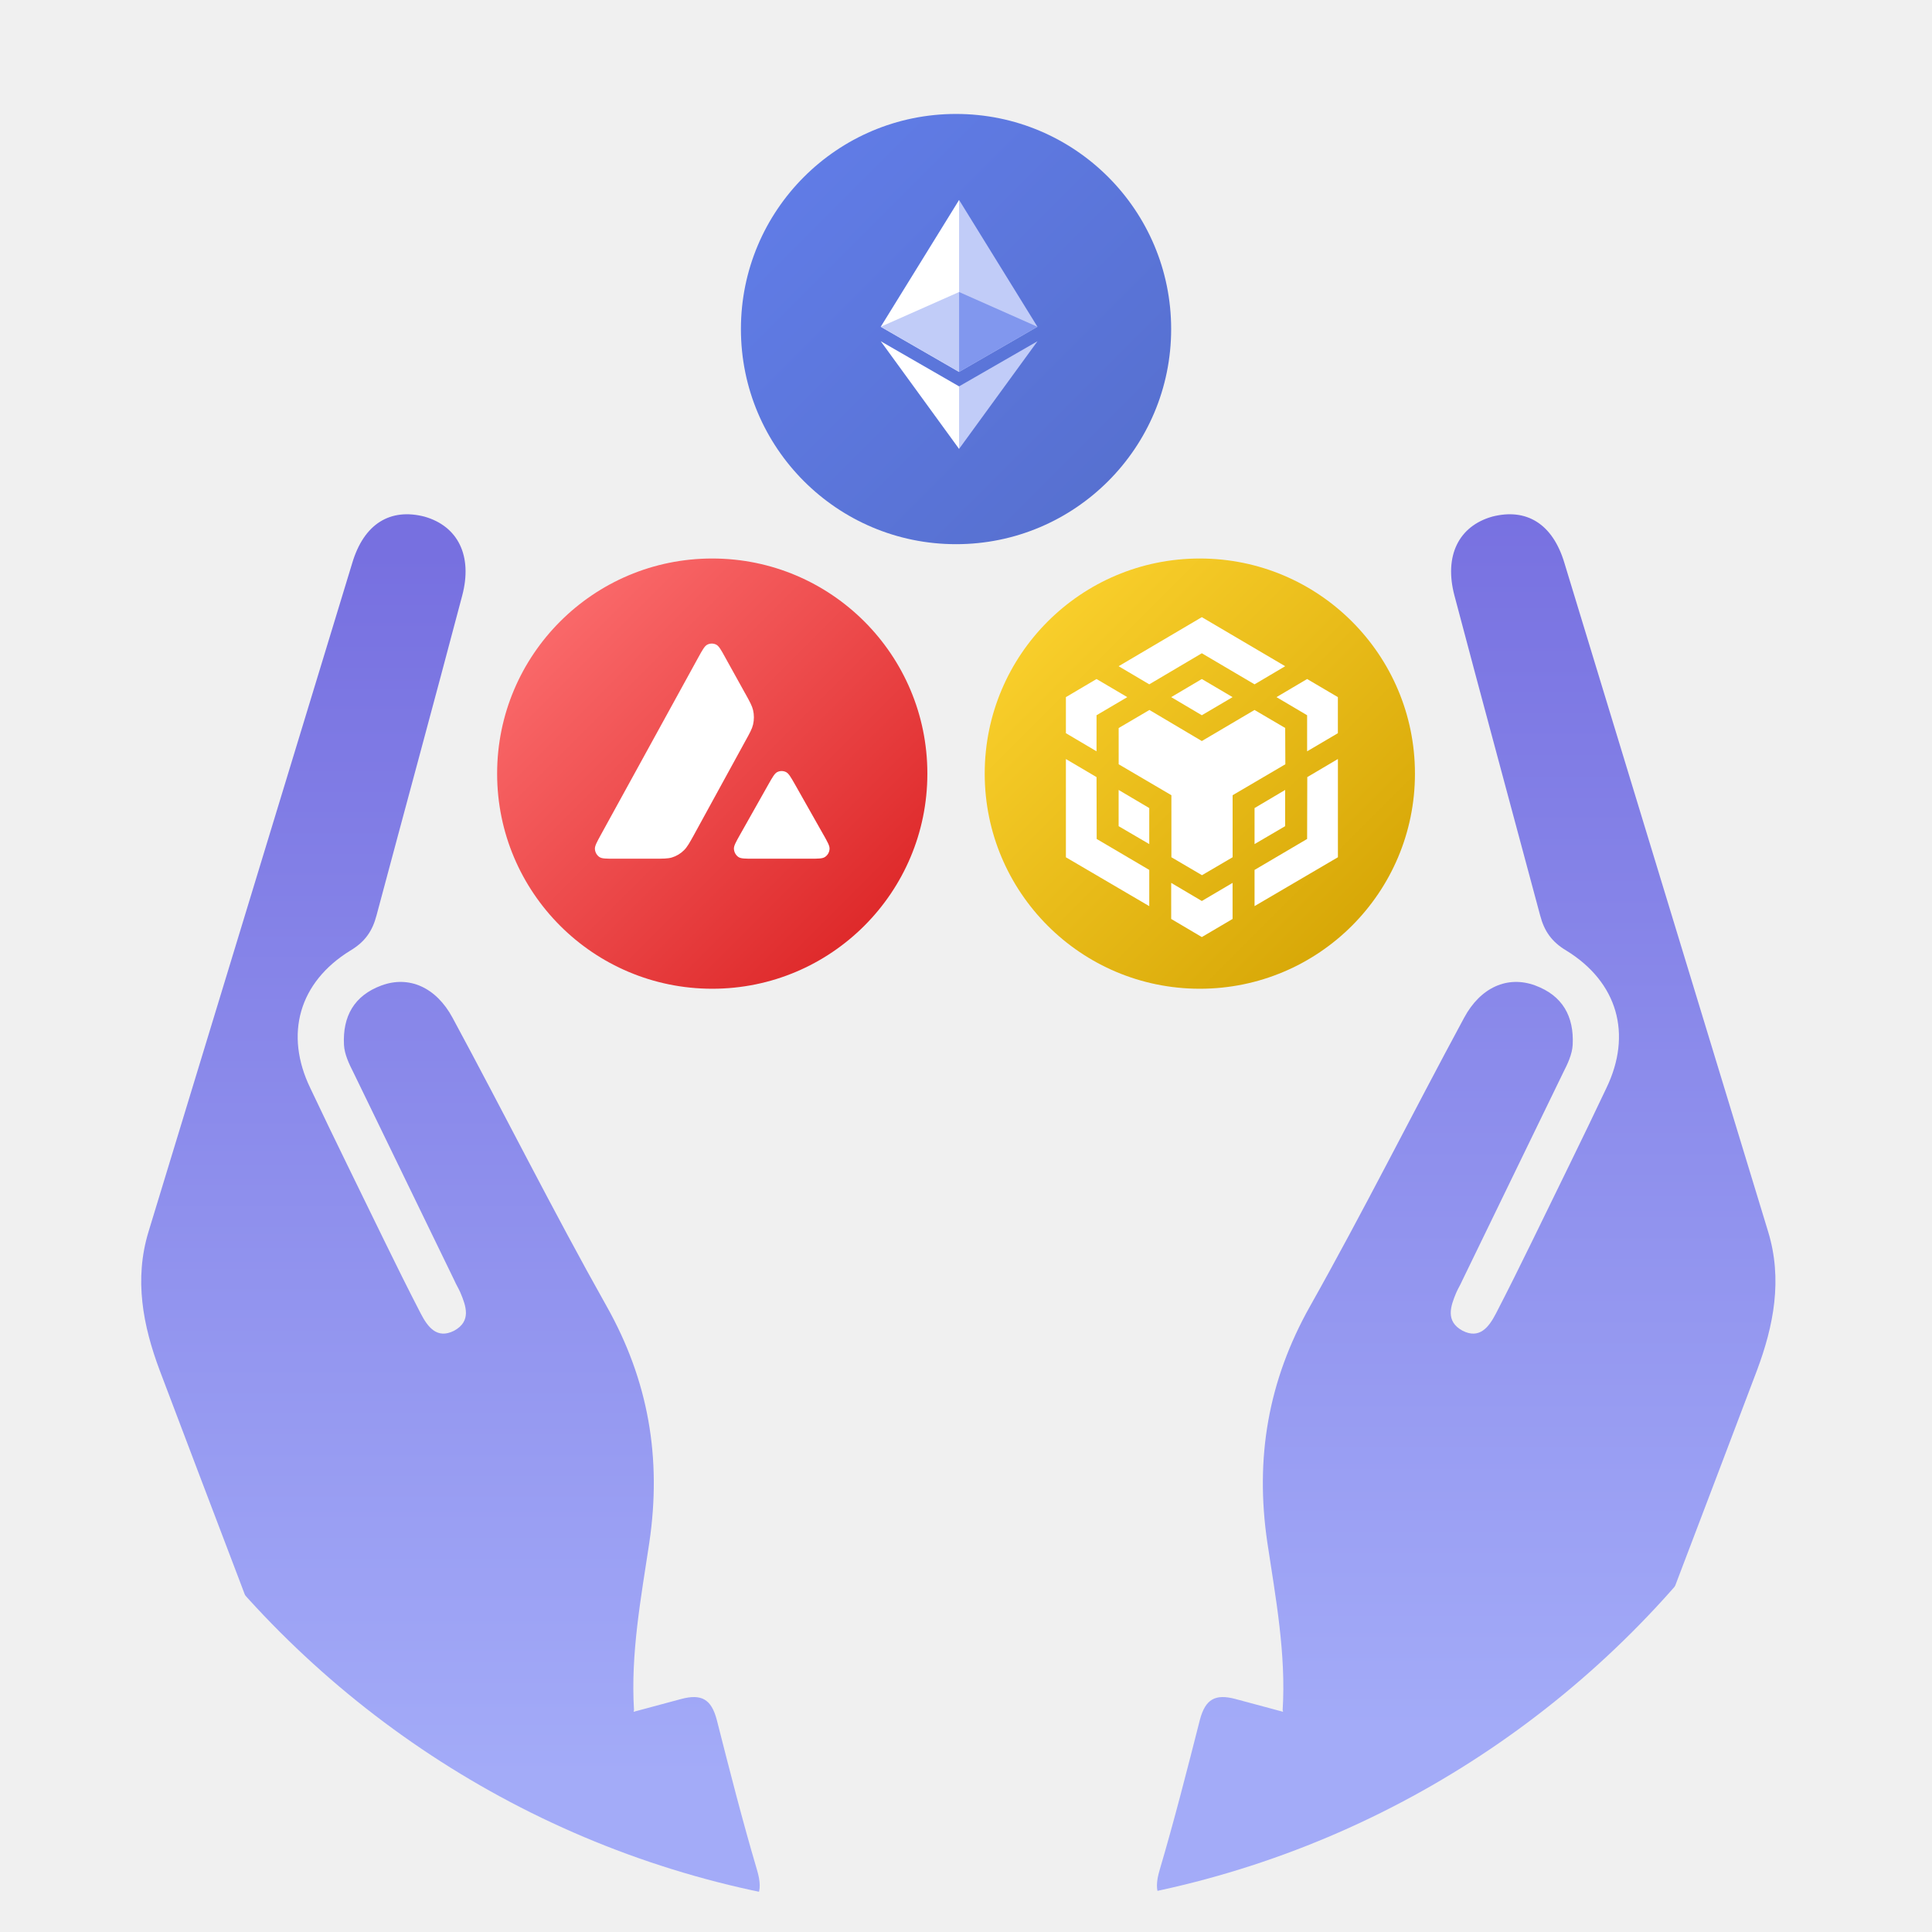
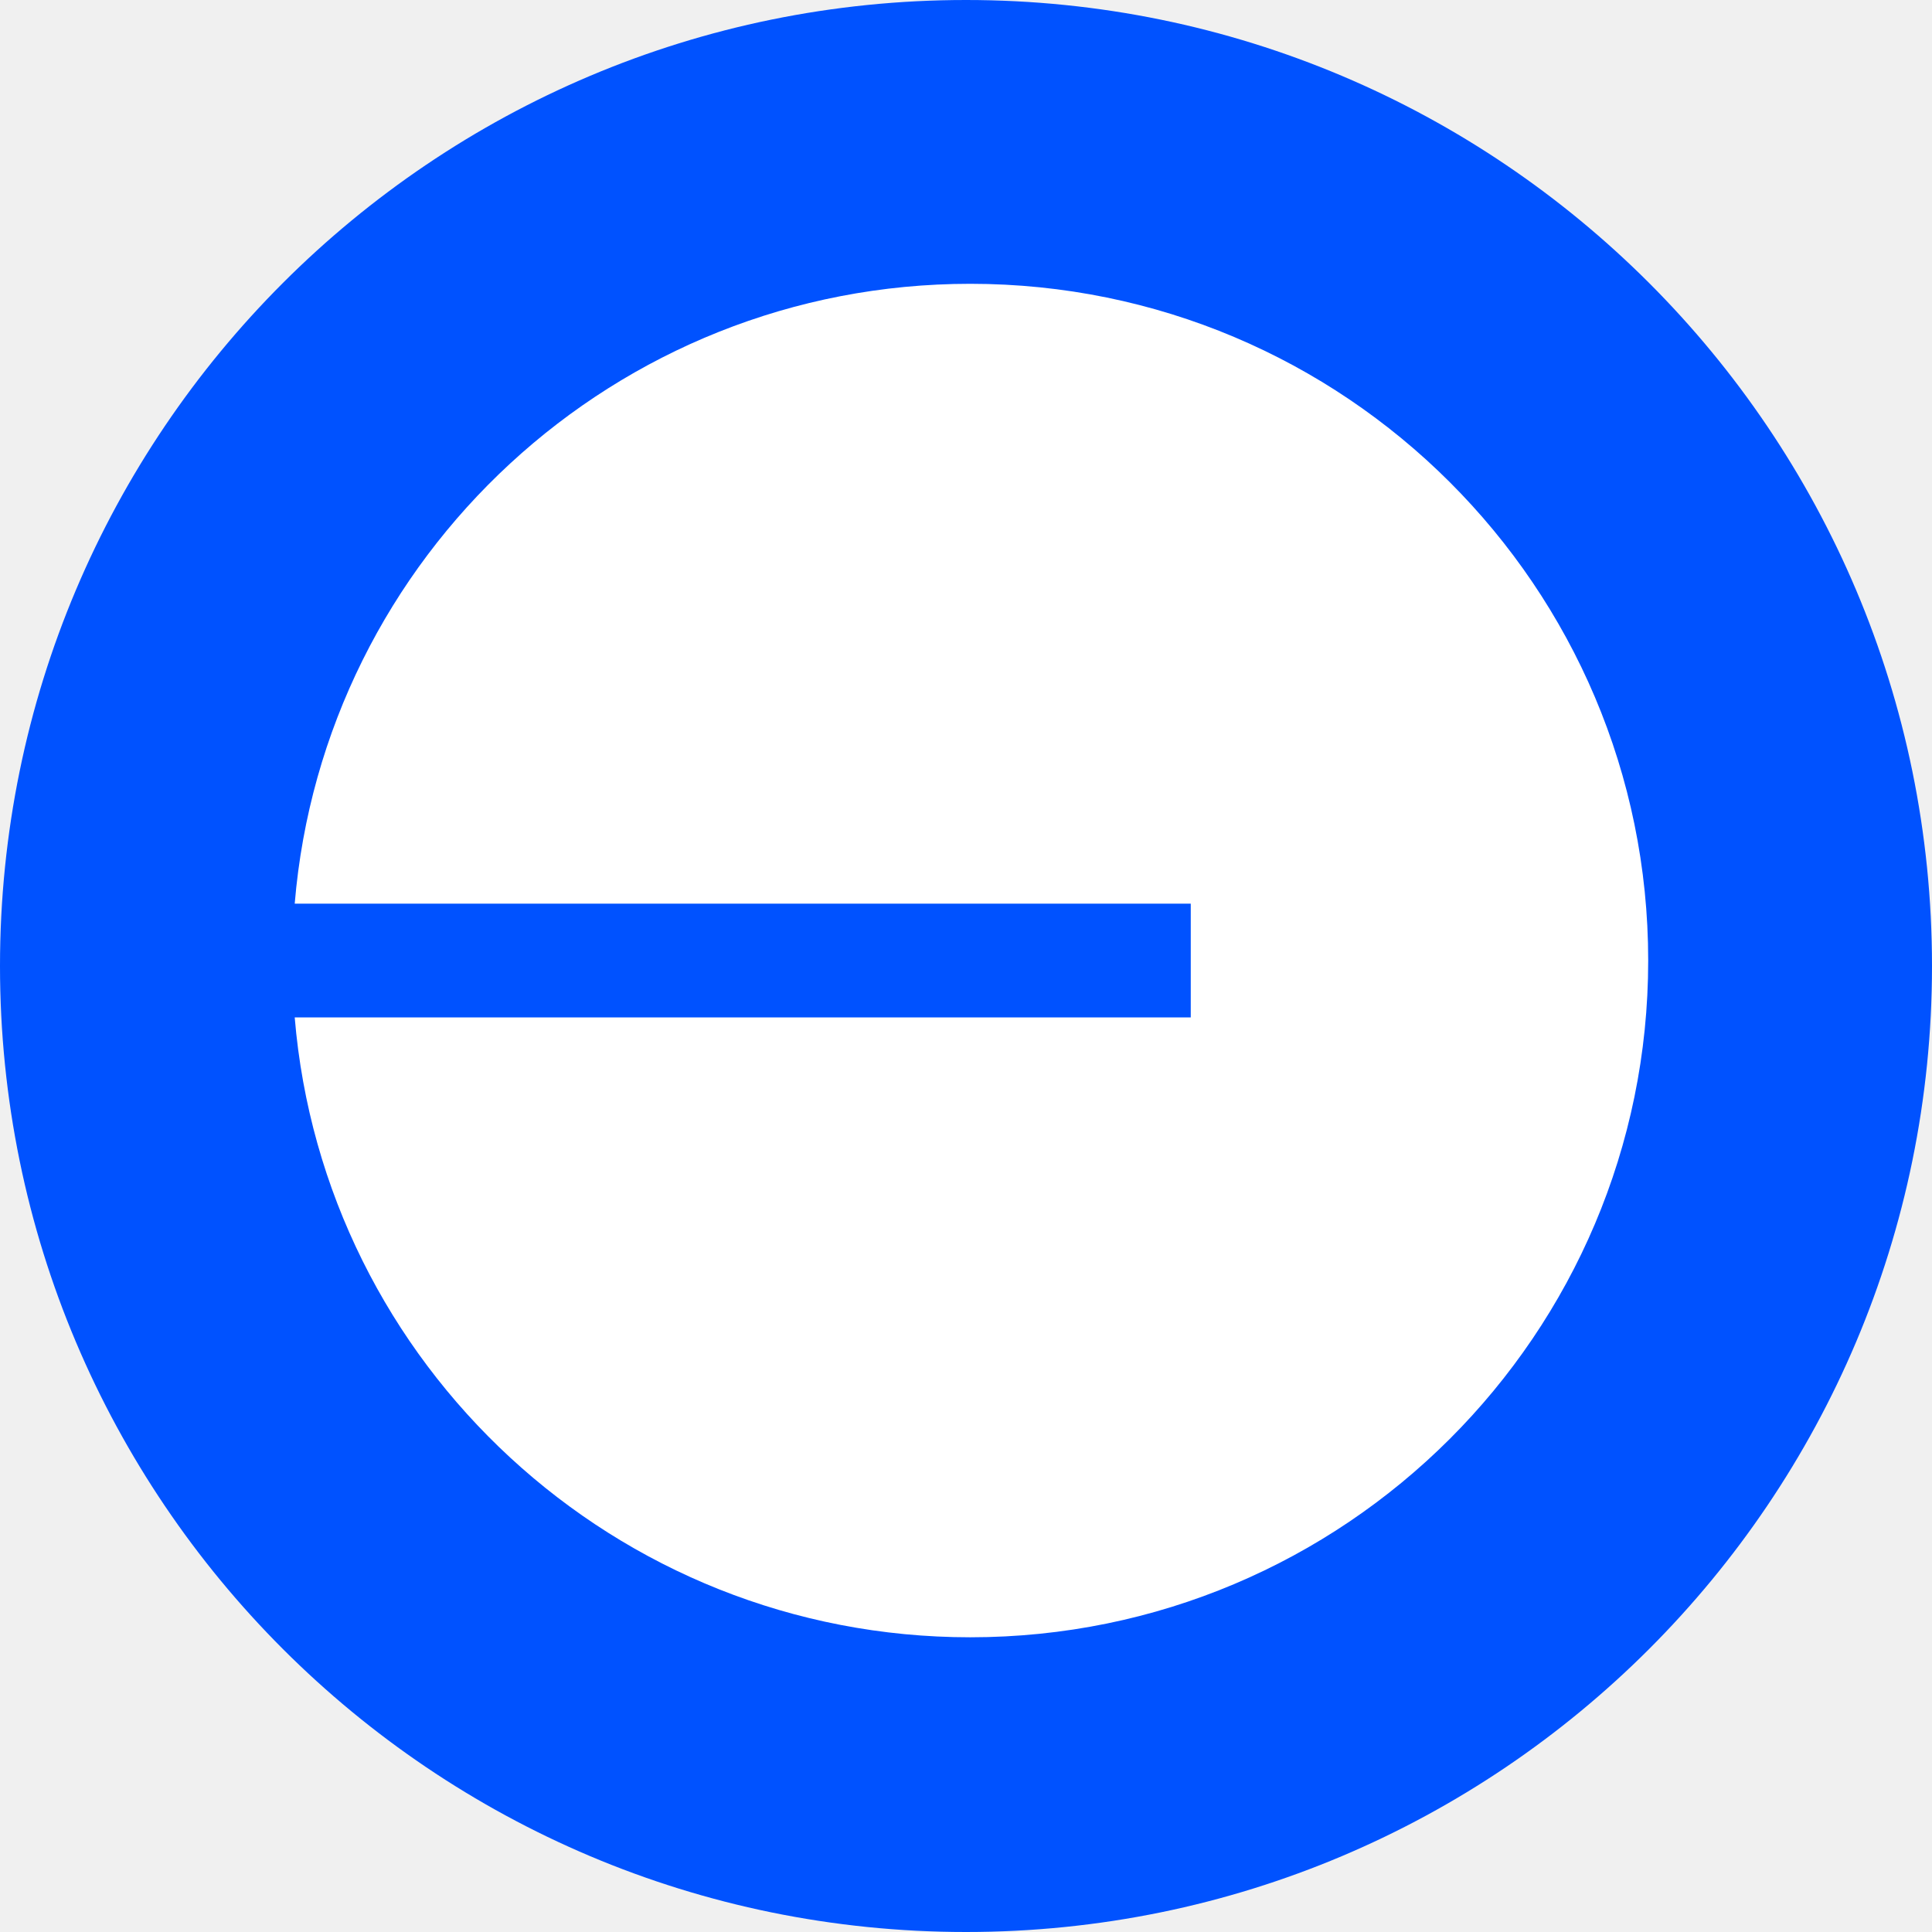
<svg xmlns="http://www.w3.org/2000/svg" width="48" height="48" viewBox="0 0 48 48" fill="none">
-   <mask id="mask0_1_4778" style="mask-type:alpha" maskUnits="userSpaceOnUse" x="0" y="0" width="48" height="48">
-     <rect width="48" height="48" fill="#D9D9D9" />
-   </mask>
-   <g mask="url(#mask0_1_4778)">
-     <mask id="mask1_1_4778" style="mask-type:alpha" maskUnits="userSpaceOnUse" x="0" y="0" width="48" height="48">
-       <rect width="47.506" height="47.506" rx="23.753" fill="#191744" />
-     </mask>
-     <g mask="url(#mask1_1_4778)">
-       <path d="M8.748 13.999C7.061 19.527 5.378 25.071 3.691 30.598C3.328 31.786 3.551 32.935 3.969 34.05C5.264 37.484 6.586 40.894 7.849 44.337C7.895 44.444 7.937 44.535 7.974 44.61C7.783 44.661 7.576 44.716 7.386 44.767C6.877 44.904 6.722 45.15 6.874 45.654C7.222 46.889 7.574 48.141 7.875 49.389C8.016 49.981 8.294 50.128 8.862 49.959C10.411 49.51 11.988 49.104 13.546 48.687C15.103 48.269 16.656 47.836 18.238 47.446C18.83 47.305 18.981 47.043 18.808 46.459C18.444 45.228 18.123 43.968 17.807 42.724C17.671 42.216 17.429 42.076 16.921 42.212C16.523 42.319 16.126 42.425 15.745 42.528C15.741 42.512 15.741 42.512 15.752 42.492C15.665 41.084 15.925 39.703 16.133 38.319C16.441 36.226 16.113 34.304 15.072 32.454C13.74 30.086 12.53 27.668 11.244 25.287C10.836 24.528 10.161 24.232 9.479 24.483C8.797 24.734 8.51 25.253 8.546 25.959C8.558 26.194 8.674 26.436 8.781 26.646C9.616 28.364 10.455 30.098 11.29 31.815C11.336 31.922 11.393 32.009 11.439 32.116C11.581 32.453 11.714 32.826 11.283 33.061C10.864 33.275 10.632 32.98 10.454 32.636C10.136 32.022 9.839 31.421 9.537 30.803C8.93 29.552 8.302 28.29 7.71 27.035C7.061 25.693 7.43 24.402 8.702 23.618C9.07 23.4 9.253 23.13 9.354 22.745C10.06 20.103 10.781 17.457 11.483 14.799C11.746 13.809 11.378 13.073 10.548 12.836C9.706 12.618 9.042 13.001 8.748 13.999Z" fill="url(#paint0_linear_1_4778)" />
-       <path d="M38.871 13.999C40.558 19.527 42.241 25.071 43.928 30.598C44.291 31.786 44.068 32.935 43.65 34.05C42.355 37.484 41.033 40.894 39.77 44.337C39.724 44.444 39.682 44.535 39.645 44.61C39.836 44.661 40.043 44.716 40.233 44.767C40.742 44.904 40.897 45.15 40.745 45.654C40.397 46.889 40.045 48.141 39.745 49.389C39.603 49.981 39.325 50.128 38.757 49.959C37.208 49.51 35.631 49.104 34.073 48.687C32.516 48.269 30.963 47.836 29.381 47.446C28.789 47.305 28.638 47.043 28.811 46.459C29.175 45.228 29.495 43.968 29.812 42.724C29.948 42.216 30.19 42.076 30.698 42.212C31.096 42.319 31.493 42.425 31.874 42.528C31.878 42.512 31.878 42.512 31.867 42.492C31.954 41.084 31.694 39.703 31.486 38.319C31.178 36.226 31.506 34.304 32.547 32.454C33.879 30.086 35.089 27.668 36.375 25.287C36.782 24.528 37.458 24.232 38.14 24.483C38.822 24.734 39.109 25.253 39.073 25.959C39.061 26.194 38.945 26.436 38.838 26.646C38.003 28.364 37.164 30.098 36.329 31.815C36.283 31.922 36.226 32.009 36.18 32.116C36.039 32.453 35.905 32.826 36.336 33.061C36.755 33.275 36.987 32.98 37.165 32.636C37.483 32.022 37.78 31.421 38.082 30.803C38.689 29.552 39.317 28.29 39.909 27.035C40.558 25.693 40.189 24.402 38.917 23.618C38.549 23.4 38.366 23.13 38.265 22.745C37.559 20.103 36.838 17.457 36.136 14.799C35.873 13.809 36.241 13.073 37.071 12.836C37.913 12.618 38.577 13.001 38.871 13.999Z" fill="url(#paint1_linear_1_4778)" />
-     </g>
-     <rect x="18.408" y="2.831" width="10.689" height="10.689" rx="5.344" fill="url(#paint2_linear_1_4778)" />
-     <path d="M23.829 4.969L23.787 5.109V9.199L23.829 9.24L25.775 8.118L23.829 4.969Z" fill="#C1CCF8" />
-     <path d="M23.828 4.968L21.882 8.118L23.828 9.24V7.255V4.968Z" fill="white" />
-     <path d="M23.828 9.599L23.805 9.628V11.085L23.828 11.153L25.776 8.478L23.828 9.599Z" fill="#C1CCF8" />
-     <path d="M23.828 11.153V9.599L21.882 8.478L23.828 11.153Z" fill="white" />
-     <path d="M23.828 9.24L25.774 8.118L23.828 7.255V9.24Z" fill="#8197EE" />
-     <path d="M21.882 8.118L23.828 9.24V7.255L21.882 8.118Z" fill="#C1CCF8" />
-     <rect x="24.465" y="13.876" width="10.689" height="10.689" rx="5.344" fill="url(#paint3_linear_1_4778)" />
-     <path d="M27.243 19.307L27.247 20.844L28.553 21.613V22.513L26.482 21.299V18.858L27.243 19.307ZM27.243 17.77V18.666L26.482 18.216V17.32L27.243 16.87L28.007 17.32L27.243 17.77ZM29.098 17.32L29.859 16.87L30.623 17.32L29.859 17.77L29.098 17.32Z" fill="white" />
-     <path d="M27.792 20.526V19.626L28.553 20.076V20.971L27.792 20.526ZM29.098 21.935L29.859 22.385L30.623 21.935V22.831L29.859 23.281L29.098 22.831V21.935ZM31.714 17.32L32.475 16.87L33.239 17.32V18.216L32.475 18.666V17.77L31.714 17.32ZM32.475 20.844L32.479 19.307L33.24 18.857V21.298L31.169 22.512V21.613L32.475 20.844Z" fill="white" />
-     <path d="M31.929 20.526L31.169 20.971V20.076L31.929 19.626V20.526Z" fill="white" />
-     <path d="M31.93 18.088L31.934 18.988L30.624 19.757V21.298L29.863 21.744L29.103 21.298V19.757L27.793 18.988V18.088L28.557 17.639L29.859 18.411L31.168 17.639L31.933 18.088H31.93ZM27.792 16.552L29.859 15.333L31.93 16.552L31.169 17.002L29.859 16.23L28.553 17.002L27.792 16.552Z" fill="white" />
-     <rect x="12.351" y="13.876" width="10.689" height="10.689" rx="5.344" fill="url(#paint4_linear_1_4778)" />
-     <path fill-rule="evenodd" clip-rule="evenodd" d="M16.244 21.334H15.263C15.057 21.334 14.955 21.334 14.893 21.293C14.826 21.248 14.785 21.173 14.78 21.091C14.777 21.016 14.828 20.924 14.929 20.739L17.35 16.332C17.453 16.145 17.505 16.052 17.571 16.017C17.642 15.98 17.726 15.98 17.797 16.017C17.862 16.052 17.915 16.145 18.017 16.332L18.515 17.23L18.518 17.234C18.629 17.435 18.685 17.537 18.71 17.643C18.737 17.76 18.737 17.883 18.71 18C18.685 18.108 18.629 18.21 18.516 18.414L17.245 20.735L17.242 20.741C17.13 20.943 17.073 21.046 16.994 21.123C16.909 21.208 16.806 21.27 16.693 21.304C16.59 21.334 16.474 21.334 16.244 21.334ZM18.719 21.334H20.124C20.331 21.334 20.435 21.334 20.497 21.291C20.564 21.247 20.607 21.171 20.61 21.089C20.614 21.016 20.564 20.927 20.467 20.753C20.463 20.747 20.46 20.741 20.456 20.735L19.753 19.492L19.745 19.478C19.646 19.305 19.596 19.218 19.532 19.184C19.461 19.147 19.378 19.147 19.307 19.184C19.243 19.219 19.191 19.31 19.088 19.493L18.387 20.736L18.384 20.741C18.282 20.924 18.23 21.015 18.234 21.09C18.239 21.172 18.28 21.248 18.347 21.293C18.408 21.334 18.512 21.334 18.719 21.334Z" fill="white" />
+   <g clip-path="url(#clip0_153_2141)">
+     <path d="M24 48C37.255 48 48 37.255 48 24C48 10.745 37.255 0 24 0C10.745 0 0 10.745 0 24C0 37.255 10.745 48 24 48Z" fill="#0052FF" />
+     <path d="M24.106 40.678C33.408 40.678 40.949 33.15 40.949 23.864C40.949 14.579 33.408 7.051 24.106 7.051C15.281 7.051 8.041 13.826 7.322 22.451H29.584V25.278H7.322C8.041 33.902 15.281 40.678 24.106 40.678Z" fill="white" />
  </g>
  <defs>
-     <linearGradient id="paint0_linear_1_4778" x1="15.77" y1="44.131" x2="15.77" y2="13.756" gradientUnits="userSpaceOnUse">
-       <stop stop-color="#A3ABF8" />
-       <stop offset="1" stop-color="#7770E0" />
-     </linearGradient>
-     <linearGradient id="paint1_linear_1_4778" x1="37.755" y1="43.006" x2="37.755" y2="12.256" gradientUnits="userSpaceOnUse">
-       <stop stop-color="#A3ABF8" />
-       <stop offset="1" stop-color="#7770E0" />
-     </linearGradient>
-     <linearGradient id="paint2_linear_1_4778" x1="29.097" y1="13.52" x2="18.408" y2="2.831" gradientUnits="userSpaceOnUse">
-       <stop stop-color="#556ECC" />
-       <stop offset="1" stop-color="#627EEA" />
-     </linearGradient>
-     <linearGradient id="paint3_linear_1_4778" x1="35.154" y1="24.565" x2="24.465" y2="13.876" gradientUnits="userSpaceOnUse">
-       <stop stop-color="#D1A000" />
-       <stop offset="1" stop-color="#FFD632" />
-     </linearGradient>
-     <linearGradient id="paint4_linear_1_4778" x1="23.04" y1="24.565" x2="12.351" y2="13.876" gradientUnits="userSpaceOnUse">
-       <stop stop-color="#D91D1E" />
-       <stop offset="1" stop-color="#FF7576" />
-     </linearGradient>
+     <clipPath id="clip0_153_2141">
+       <rect width="48" height="48" fill="white" />
+     </clipPath>
  </defs>
</svg>
